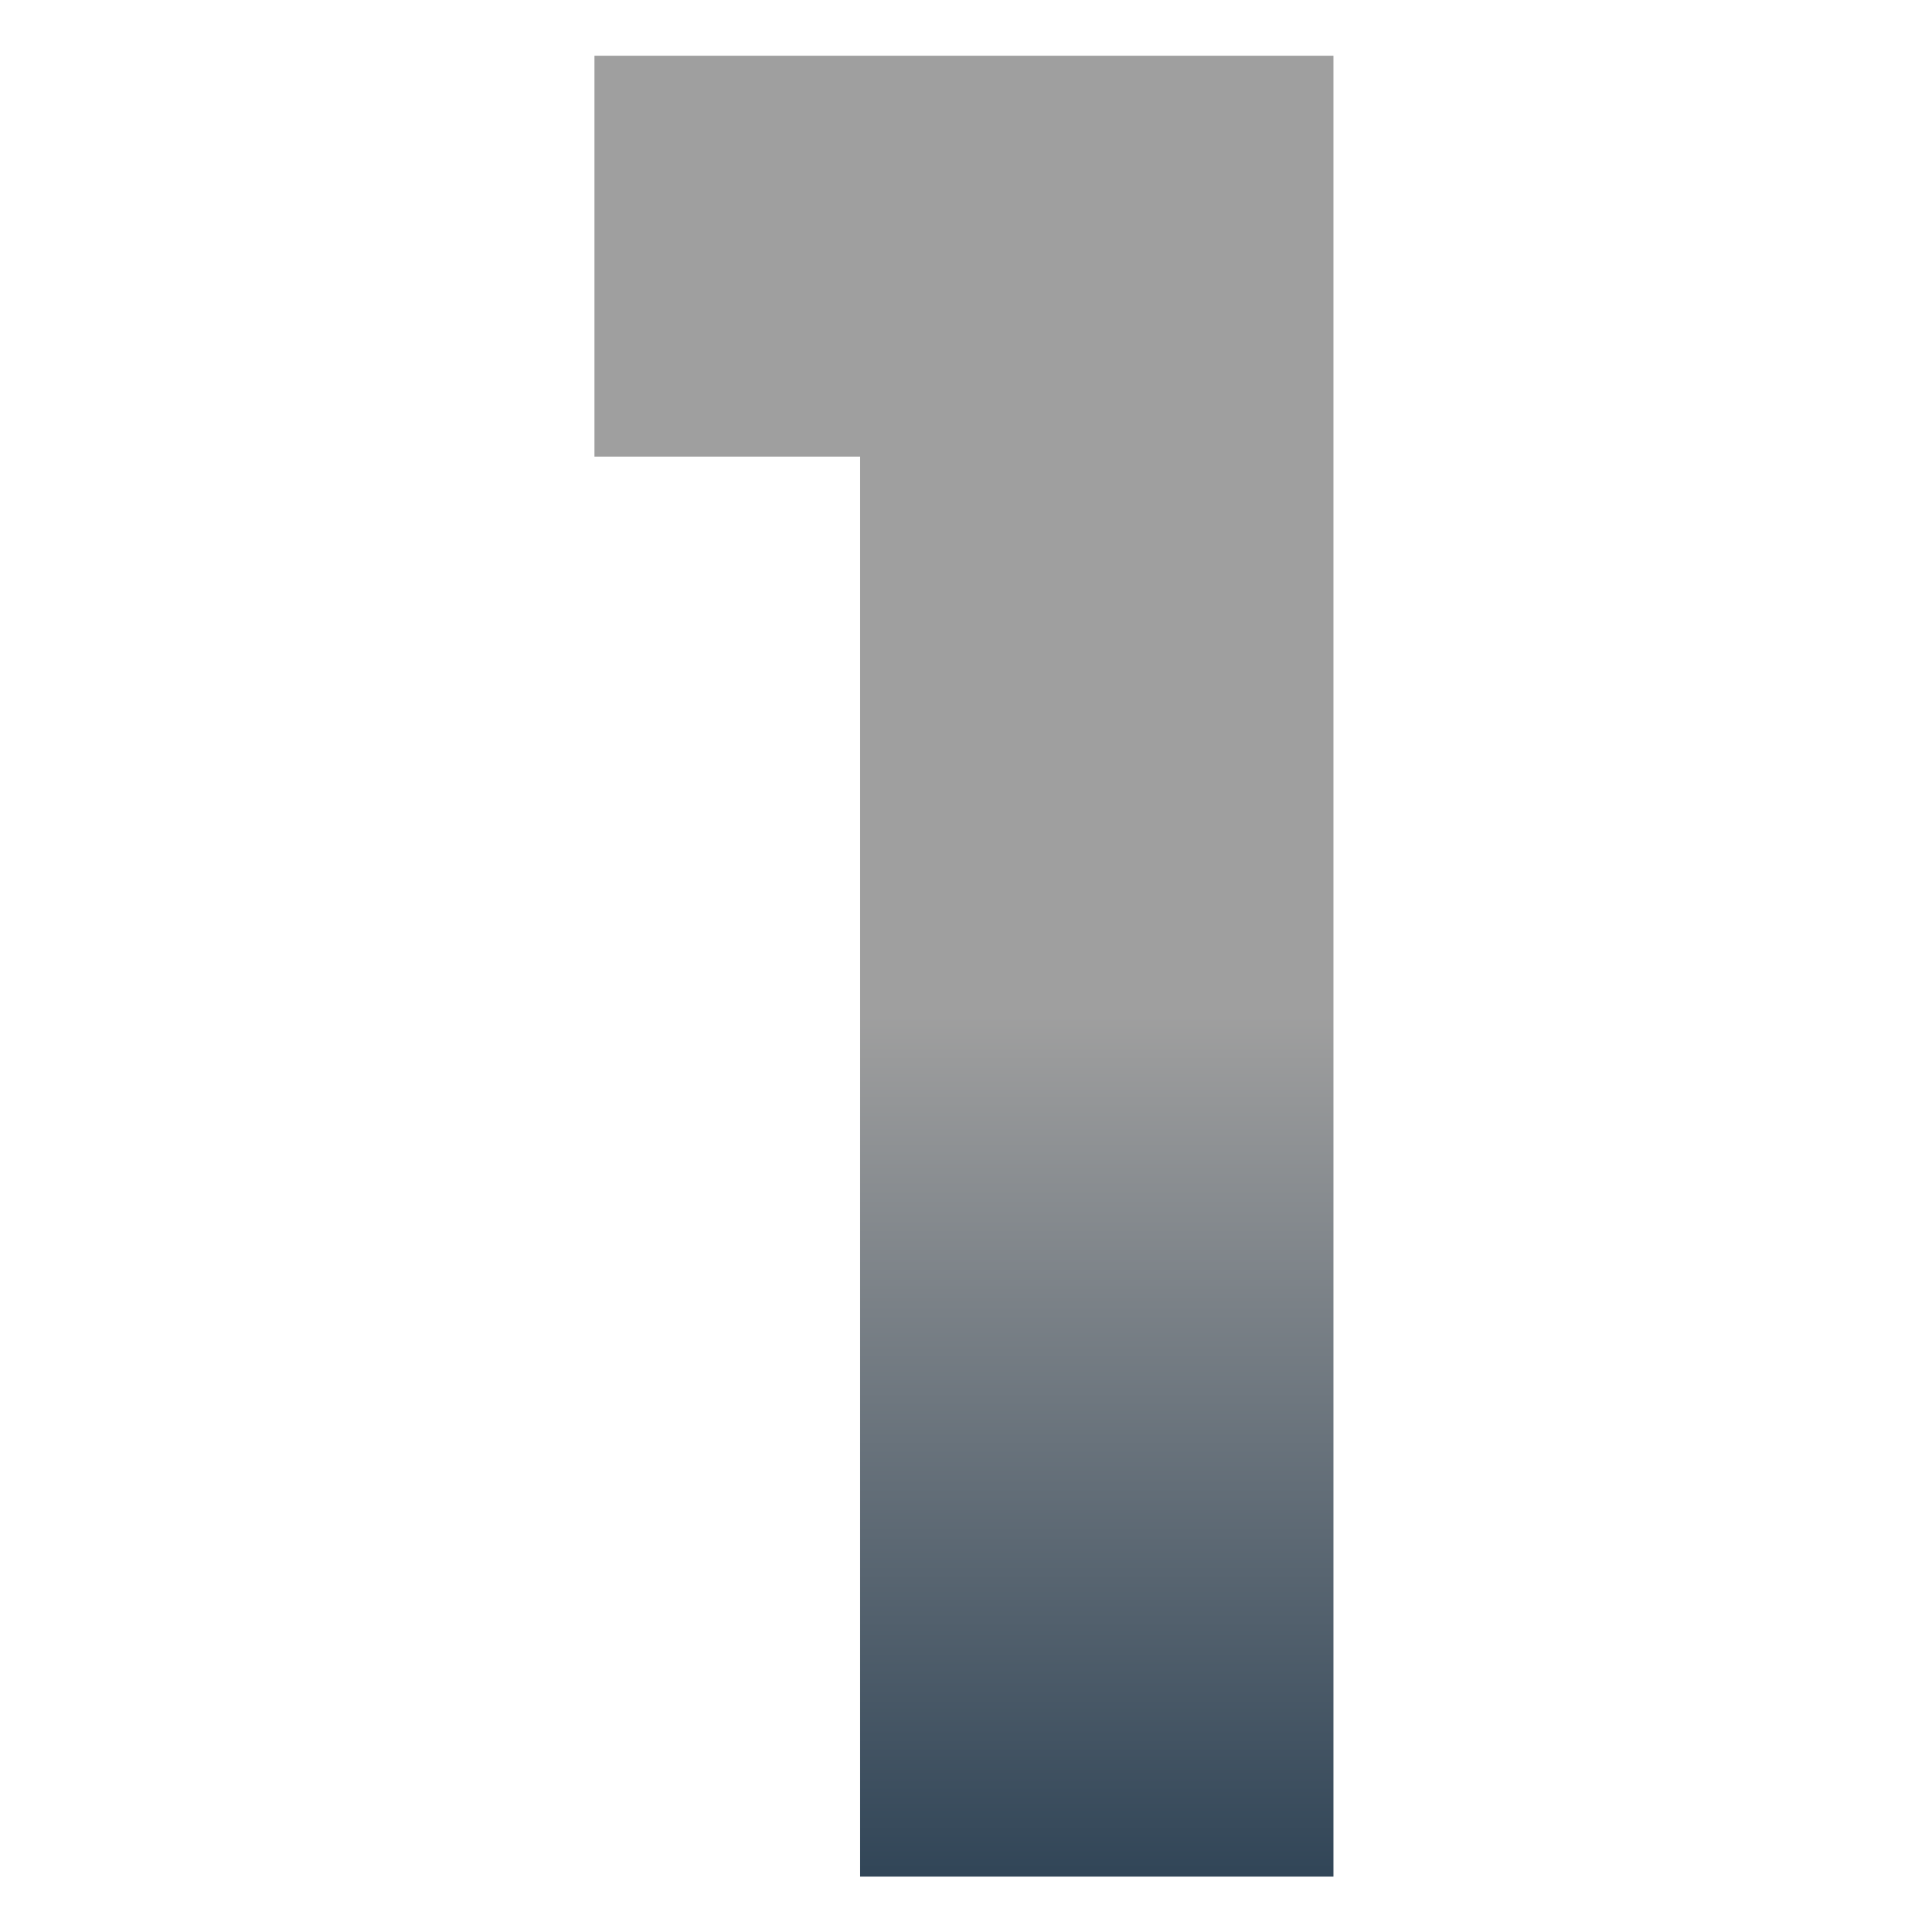
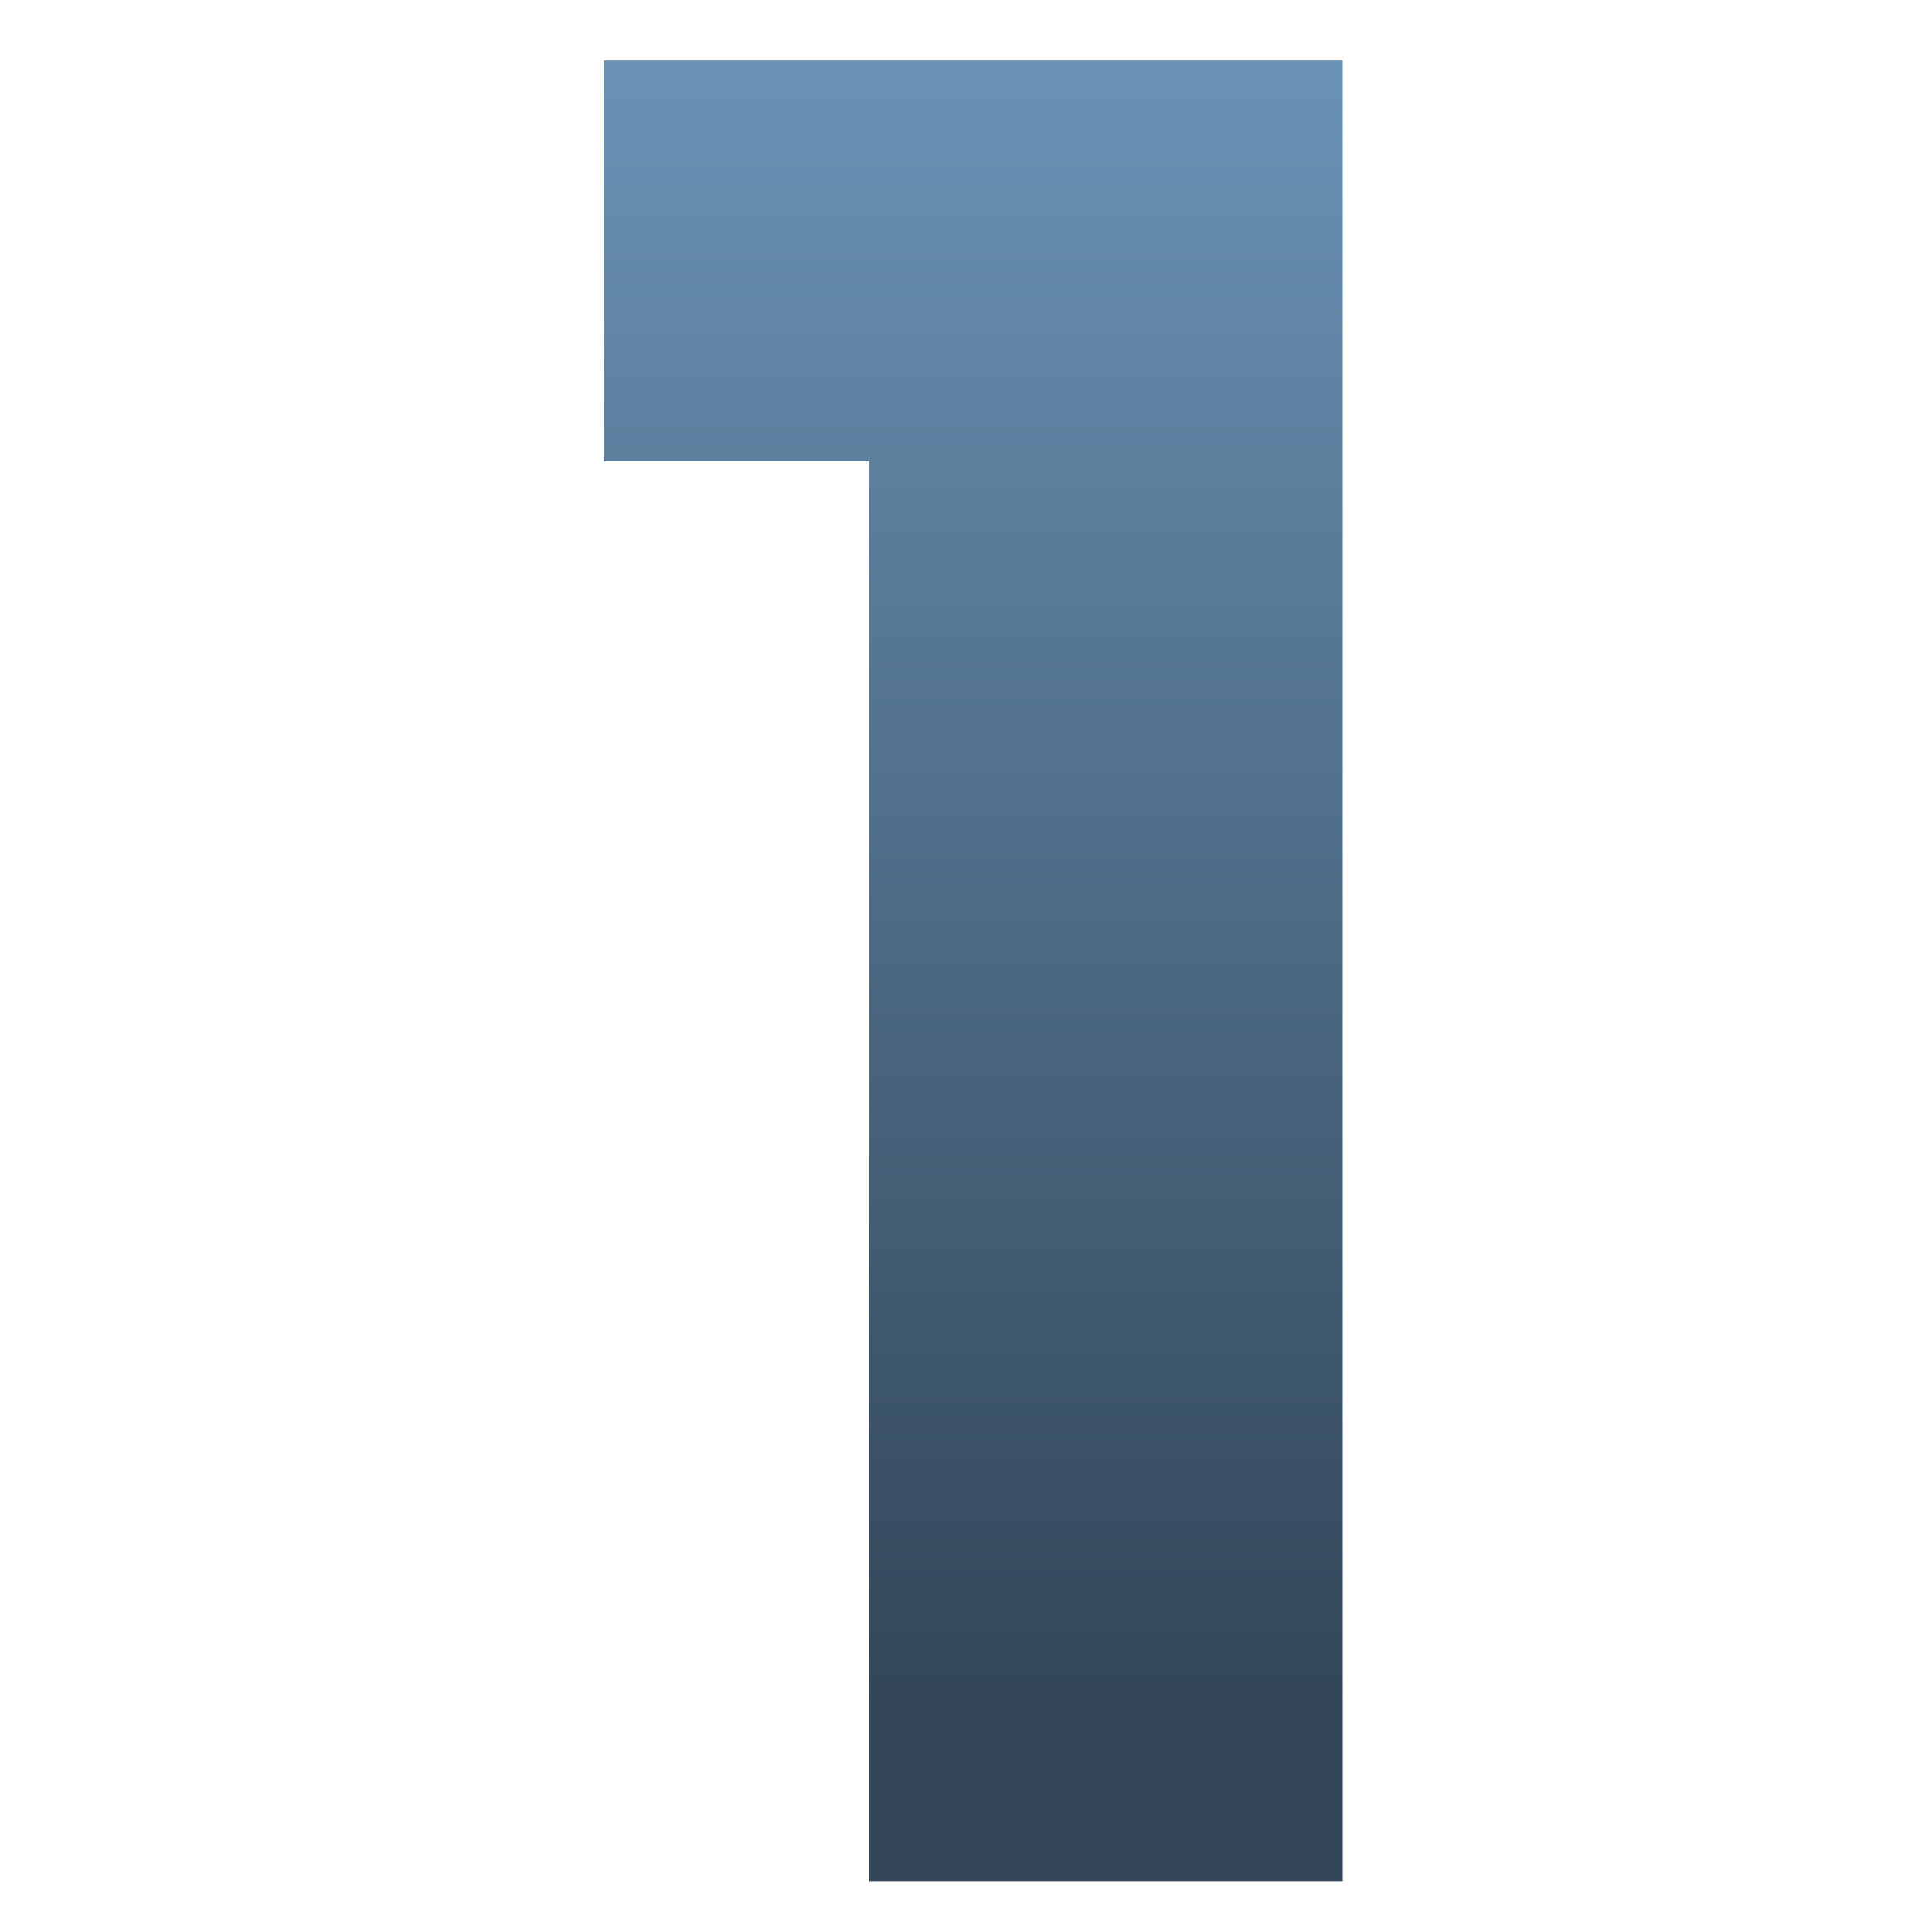
- <svg xmlns="http://www.w3.org/2000/svg" width="104" height="104" viewBox="0 0 104 104">
+ <svg xmlns="http://www.w3.org/2000/svg" width="128" height="128" viewBox="0 0 128 128">
  <defs>
-     <linearGradient id="a" x1="0.5" x2="0.5" y2="1" gradientUnits="objectBoundingBox">
-       <stop offset="0" stop-color="#9f9f9f" />
-       <stop offset="0.527" stop-color="#9f9f9f" />
+     <linearGradient id="a" x1="0.5" x2="0.5" y2="0.909" gradientUnits="objectBoundingBox">
+       <stop offset="0" stop-color="#6a92b5" />
      <stop offset="1" stop-color="#324658" />
    </linearGradient>
  </defs>
-   <g transform="translate(-16194 -8742)">
-     <rect width="104" height="104" transform="translate(16194 8742)" fill="none" />
-     <path d="M-9.75-76.44h-14.3V-98.02H15.73V0H-9.75Z" transform="translate(16250.05 8843.02)" fill="url(#a)" />
+   <g transform="translate(-13978 -9000)">
+     <rect width="128" height="128" transform="translate(13978 9000)" fill="none" />
+     <path d="M-12-94.08H-29.6v-26.56H19.36V0H-12Z" transform="translate(14047.6 9124.64)" fill="url(#a)" />
  </g>
</svg>
